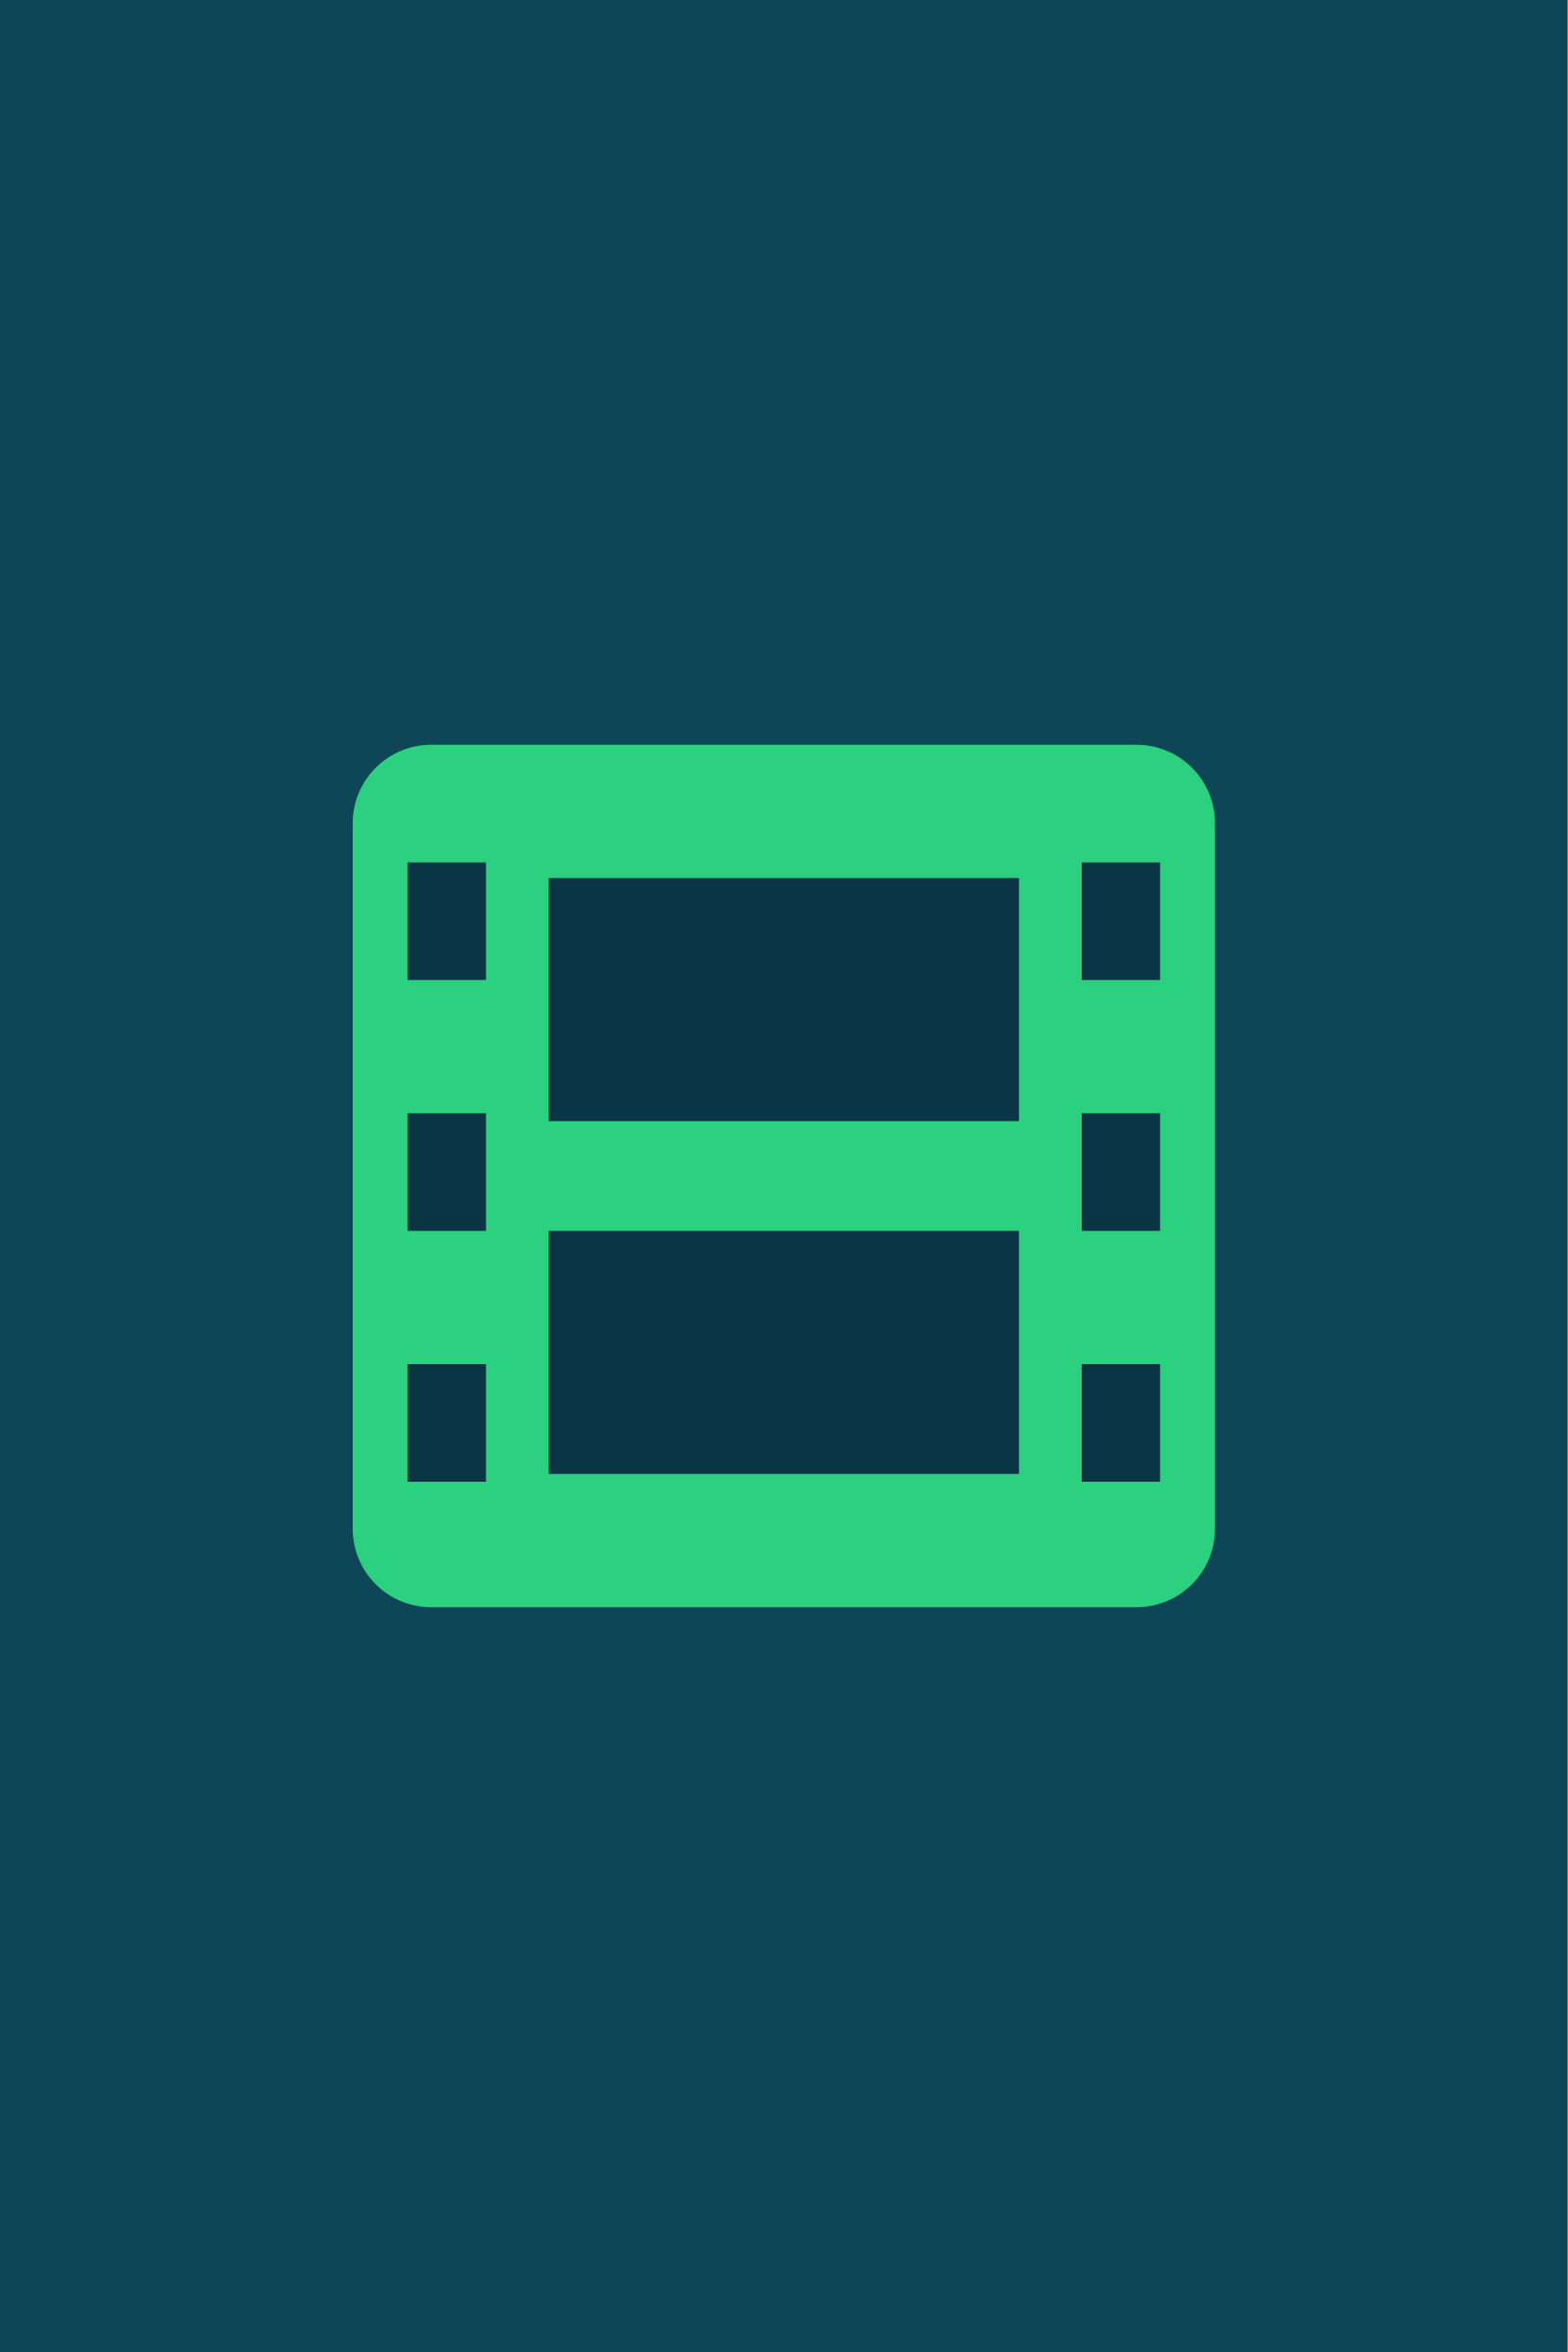
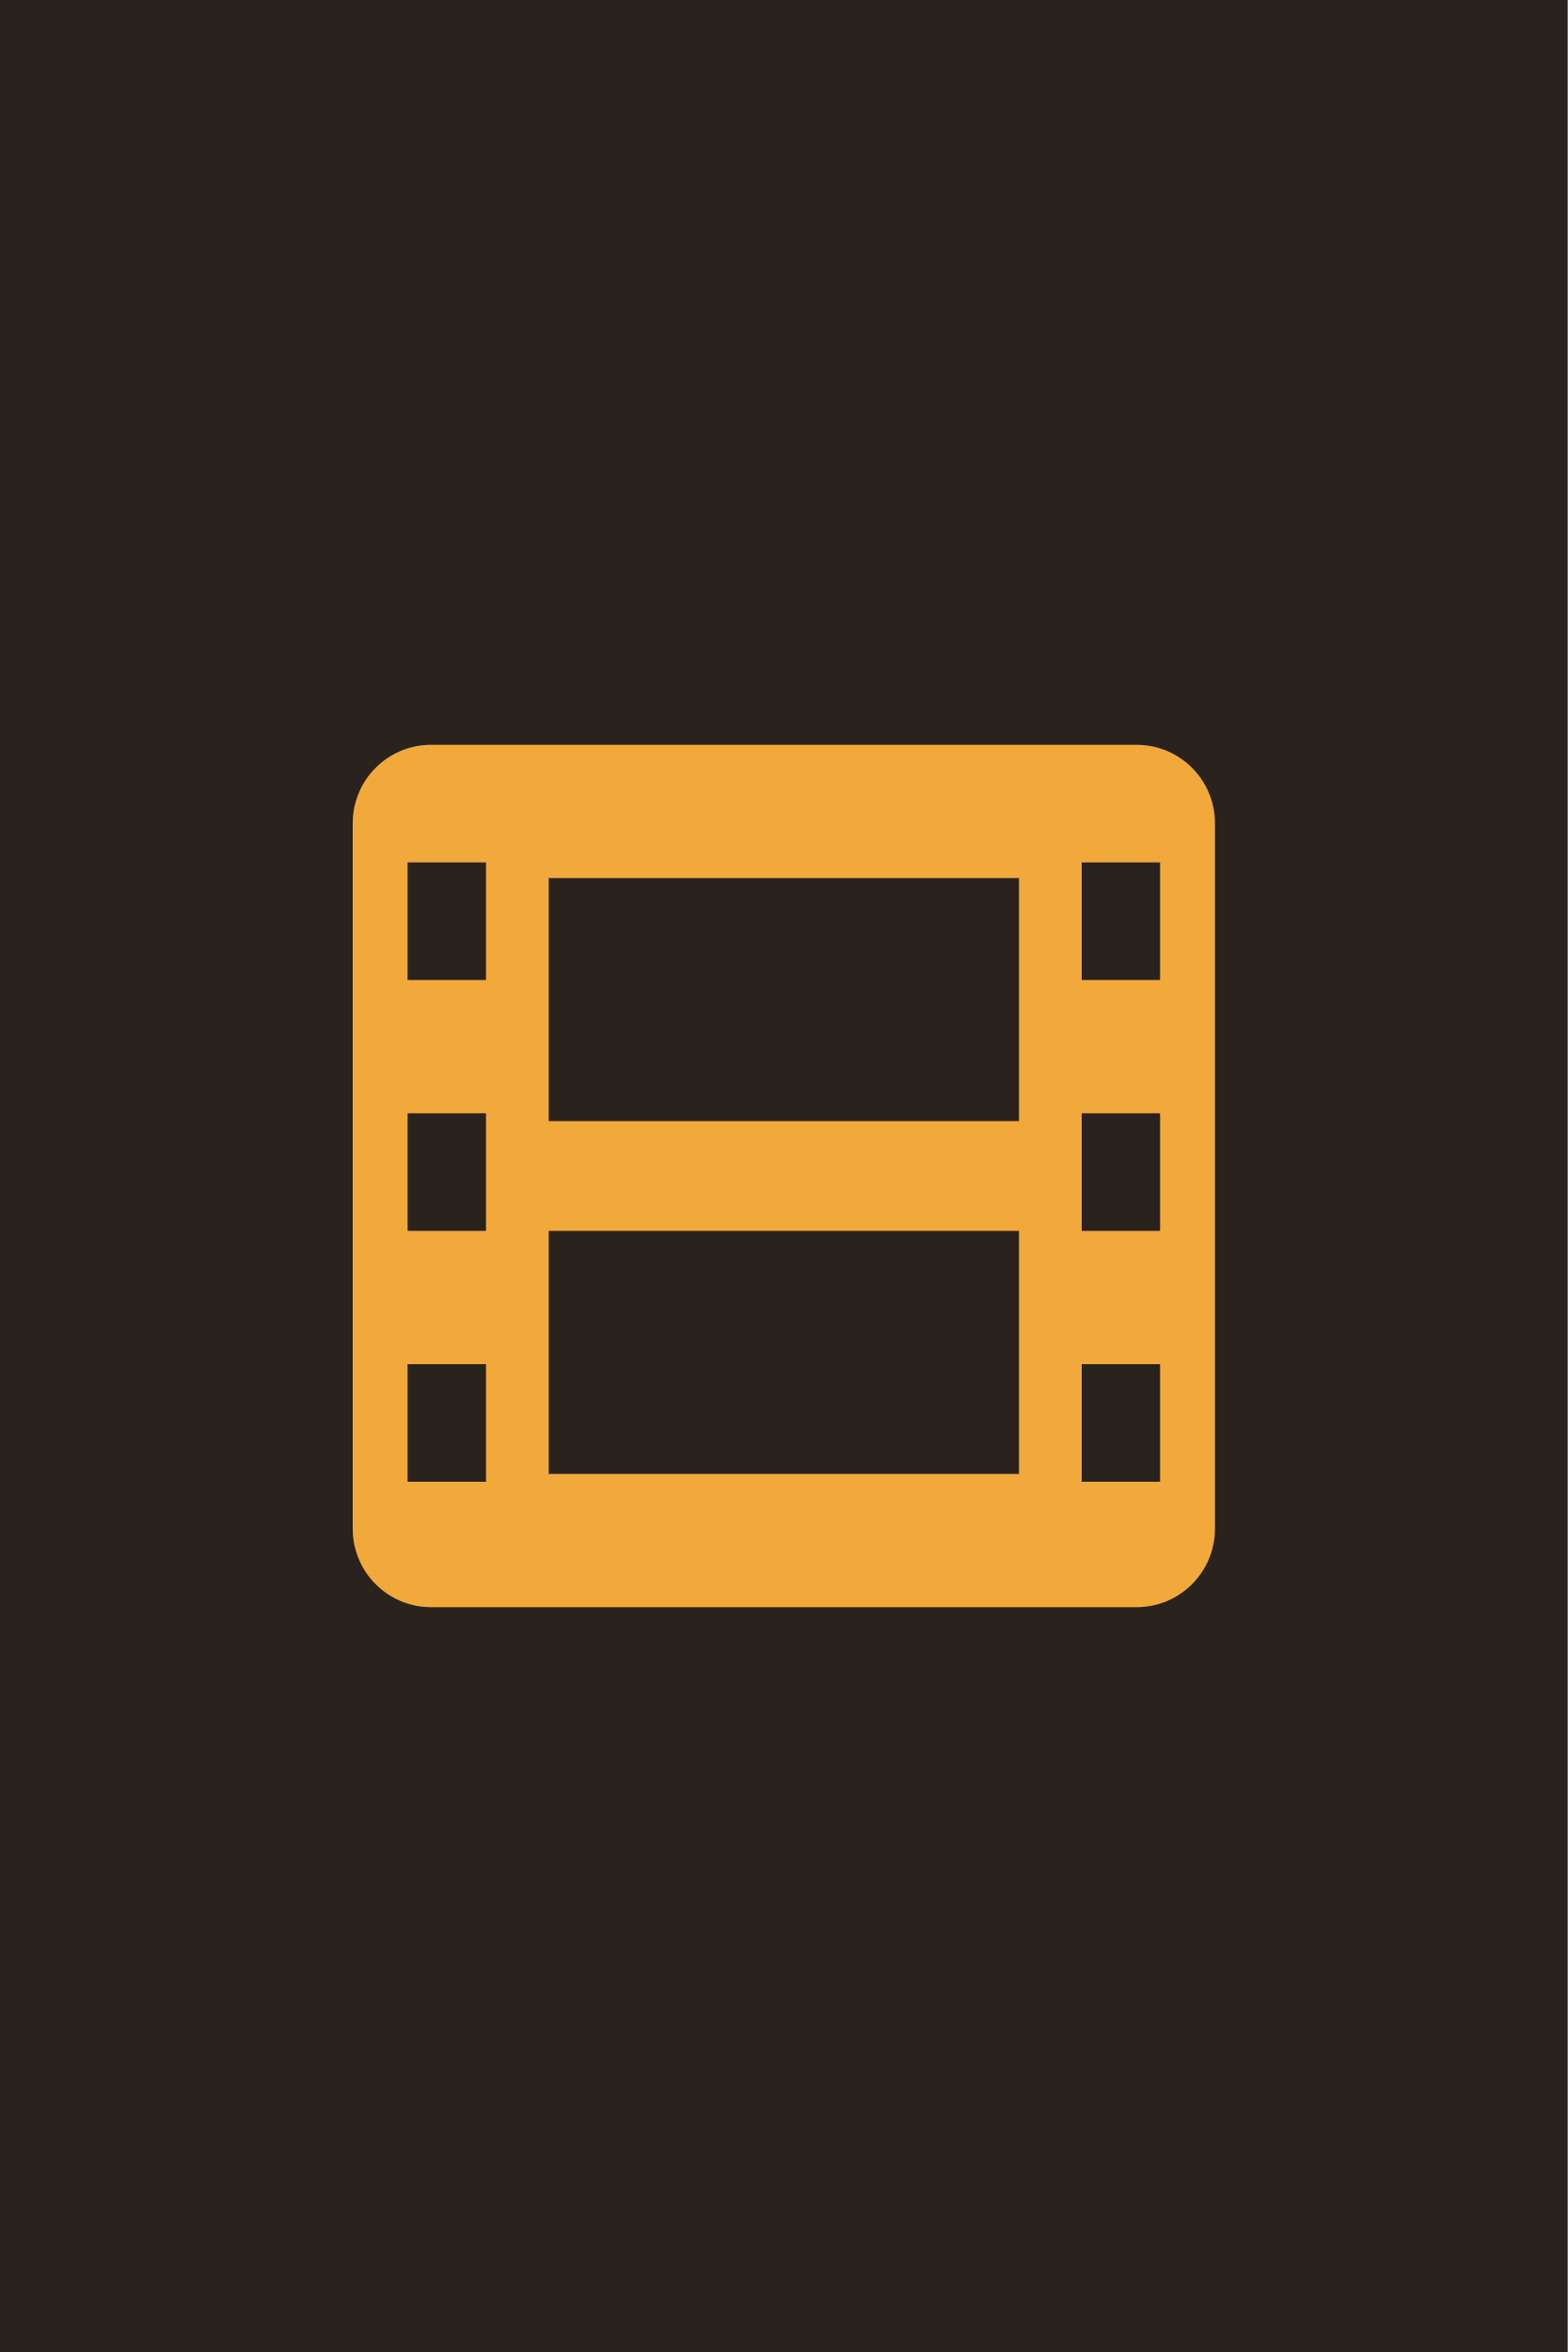
<svg xmlns="http://www.w3.org/2000/svg" viewBox="0 0 200 300">
-   <rect width="200" height="300" fill="#0d4657" />
-   <rect x="45" y="95" width="110" height="110" rx="10" fill="#2bd17e" />
-   <path d="M70 112H130V143H70ZM70 157H130V188H70ZM52 110H62V125H52ZM52 142H62V157H52ZM52 174H62V189H52ZM138 110H148V125H138ZM138 142H148V157H138ZM138 174H148V189H138Z" fill="#093545" />
+   <rect width="200" height="300" fill="#2A221C" />
+   <rect x="45" y="95" width="110" height="110" rx="10" fill="#F2A93B" />
+   <path d="M70 112H130V143H70ZM70 157H130V188H70ZM52 110H62V125H52ZM52 142H62V157H52ZM52 174H62V189H52ZM138 110H148V125H138ZM138 142H148V157H138ZM138 174H148V189H138Z" fill="#2A221C" />
</svg>
